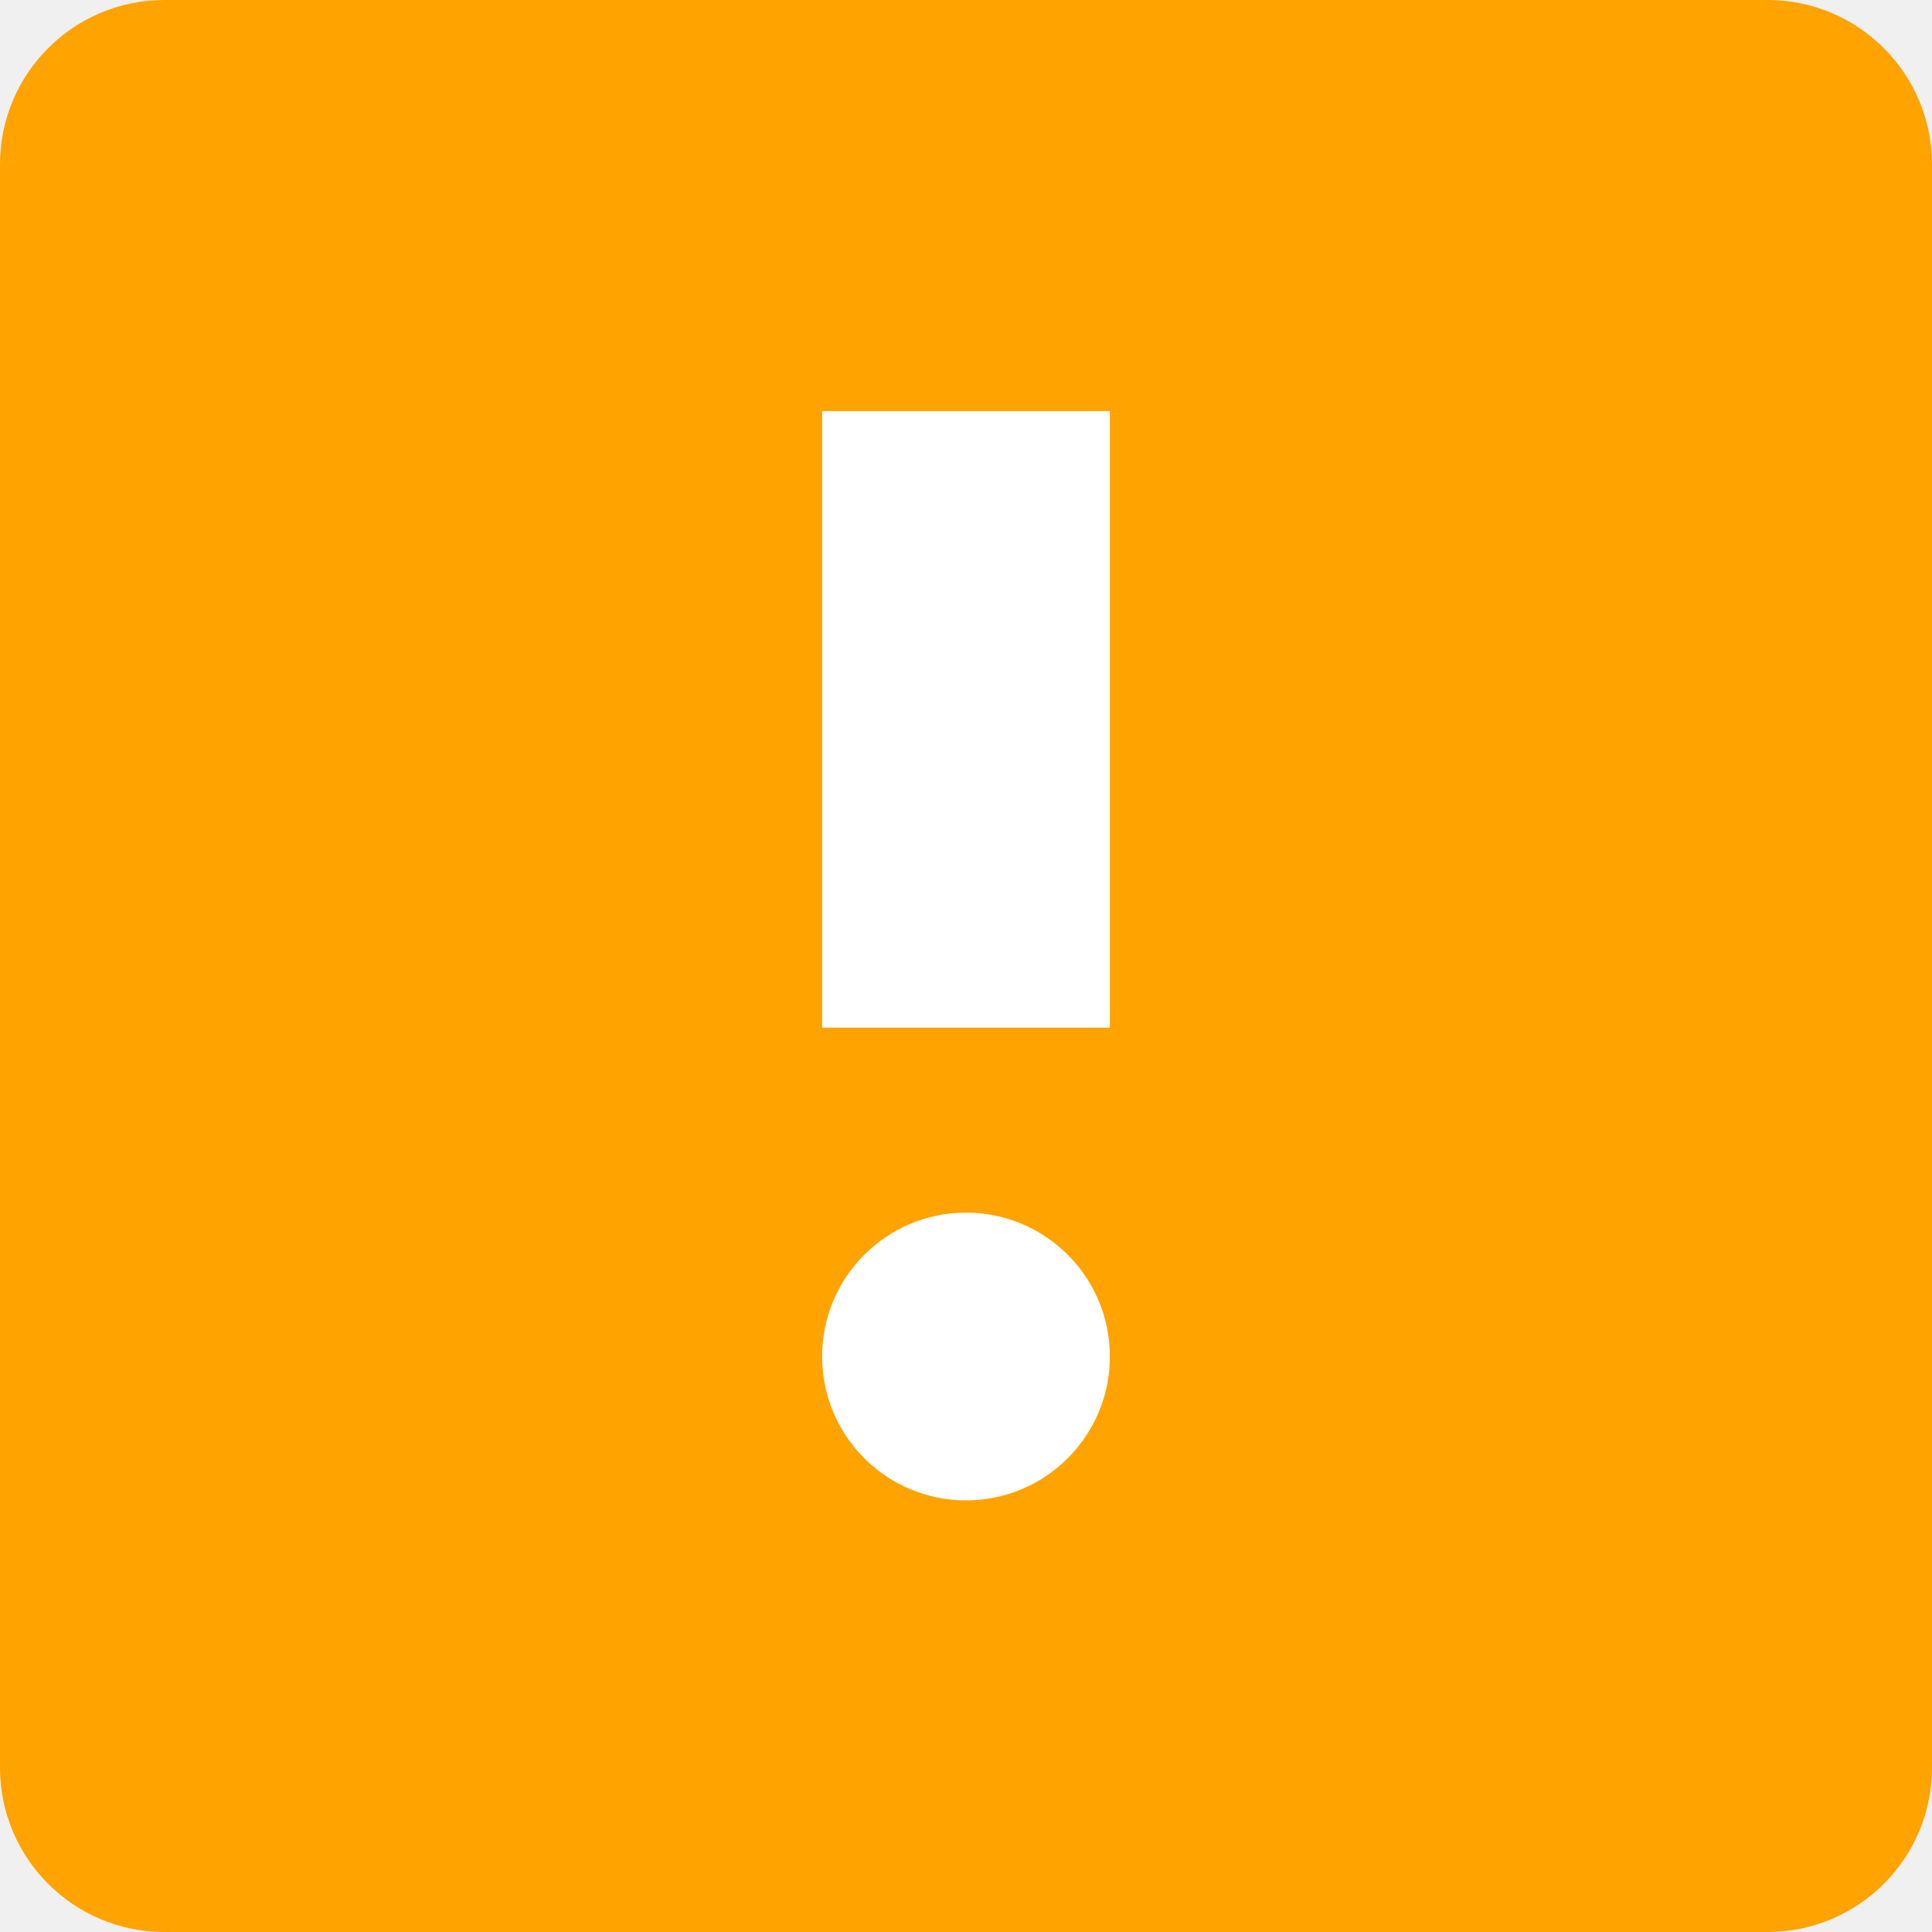
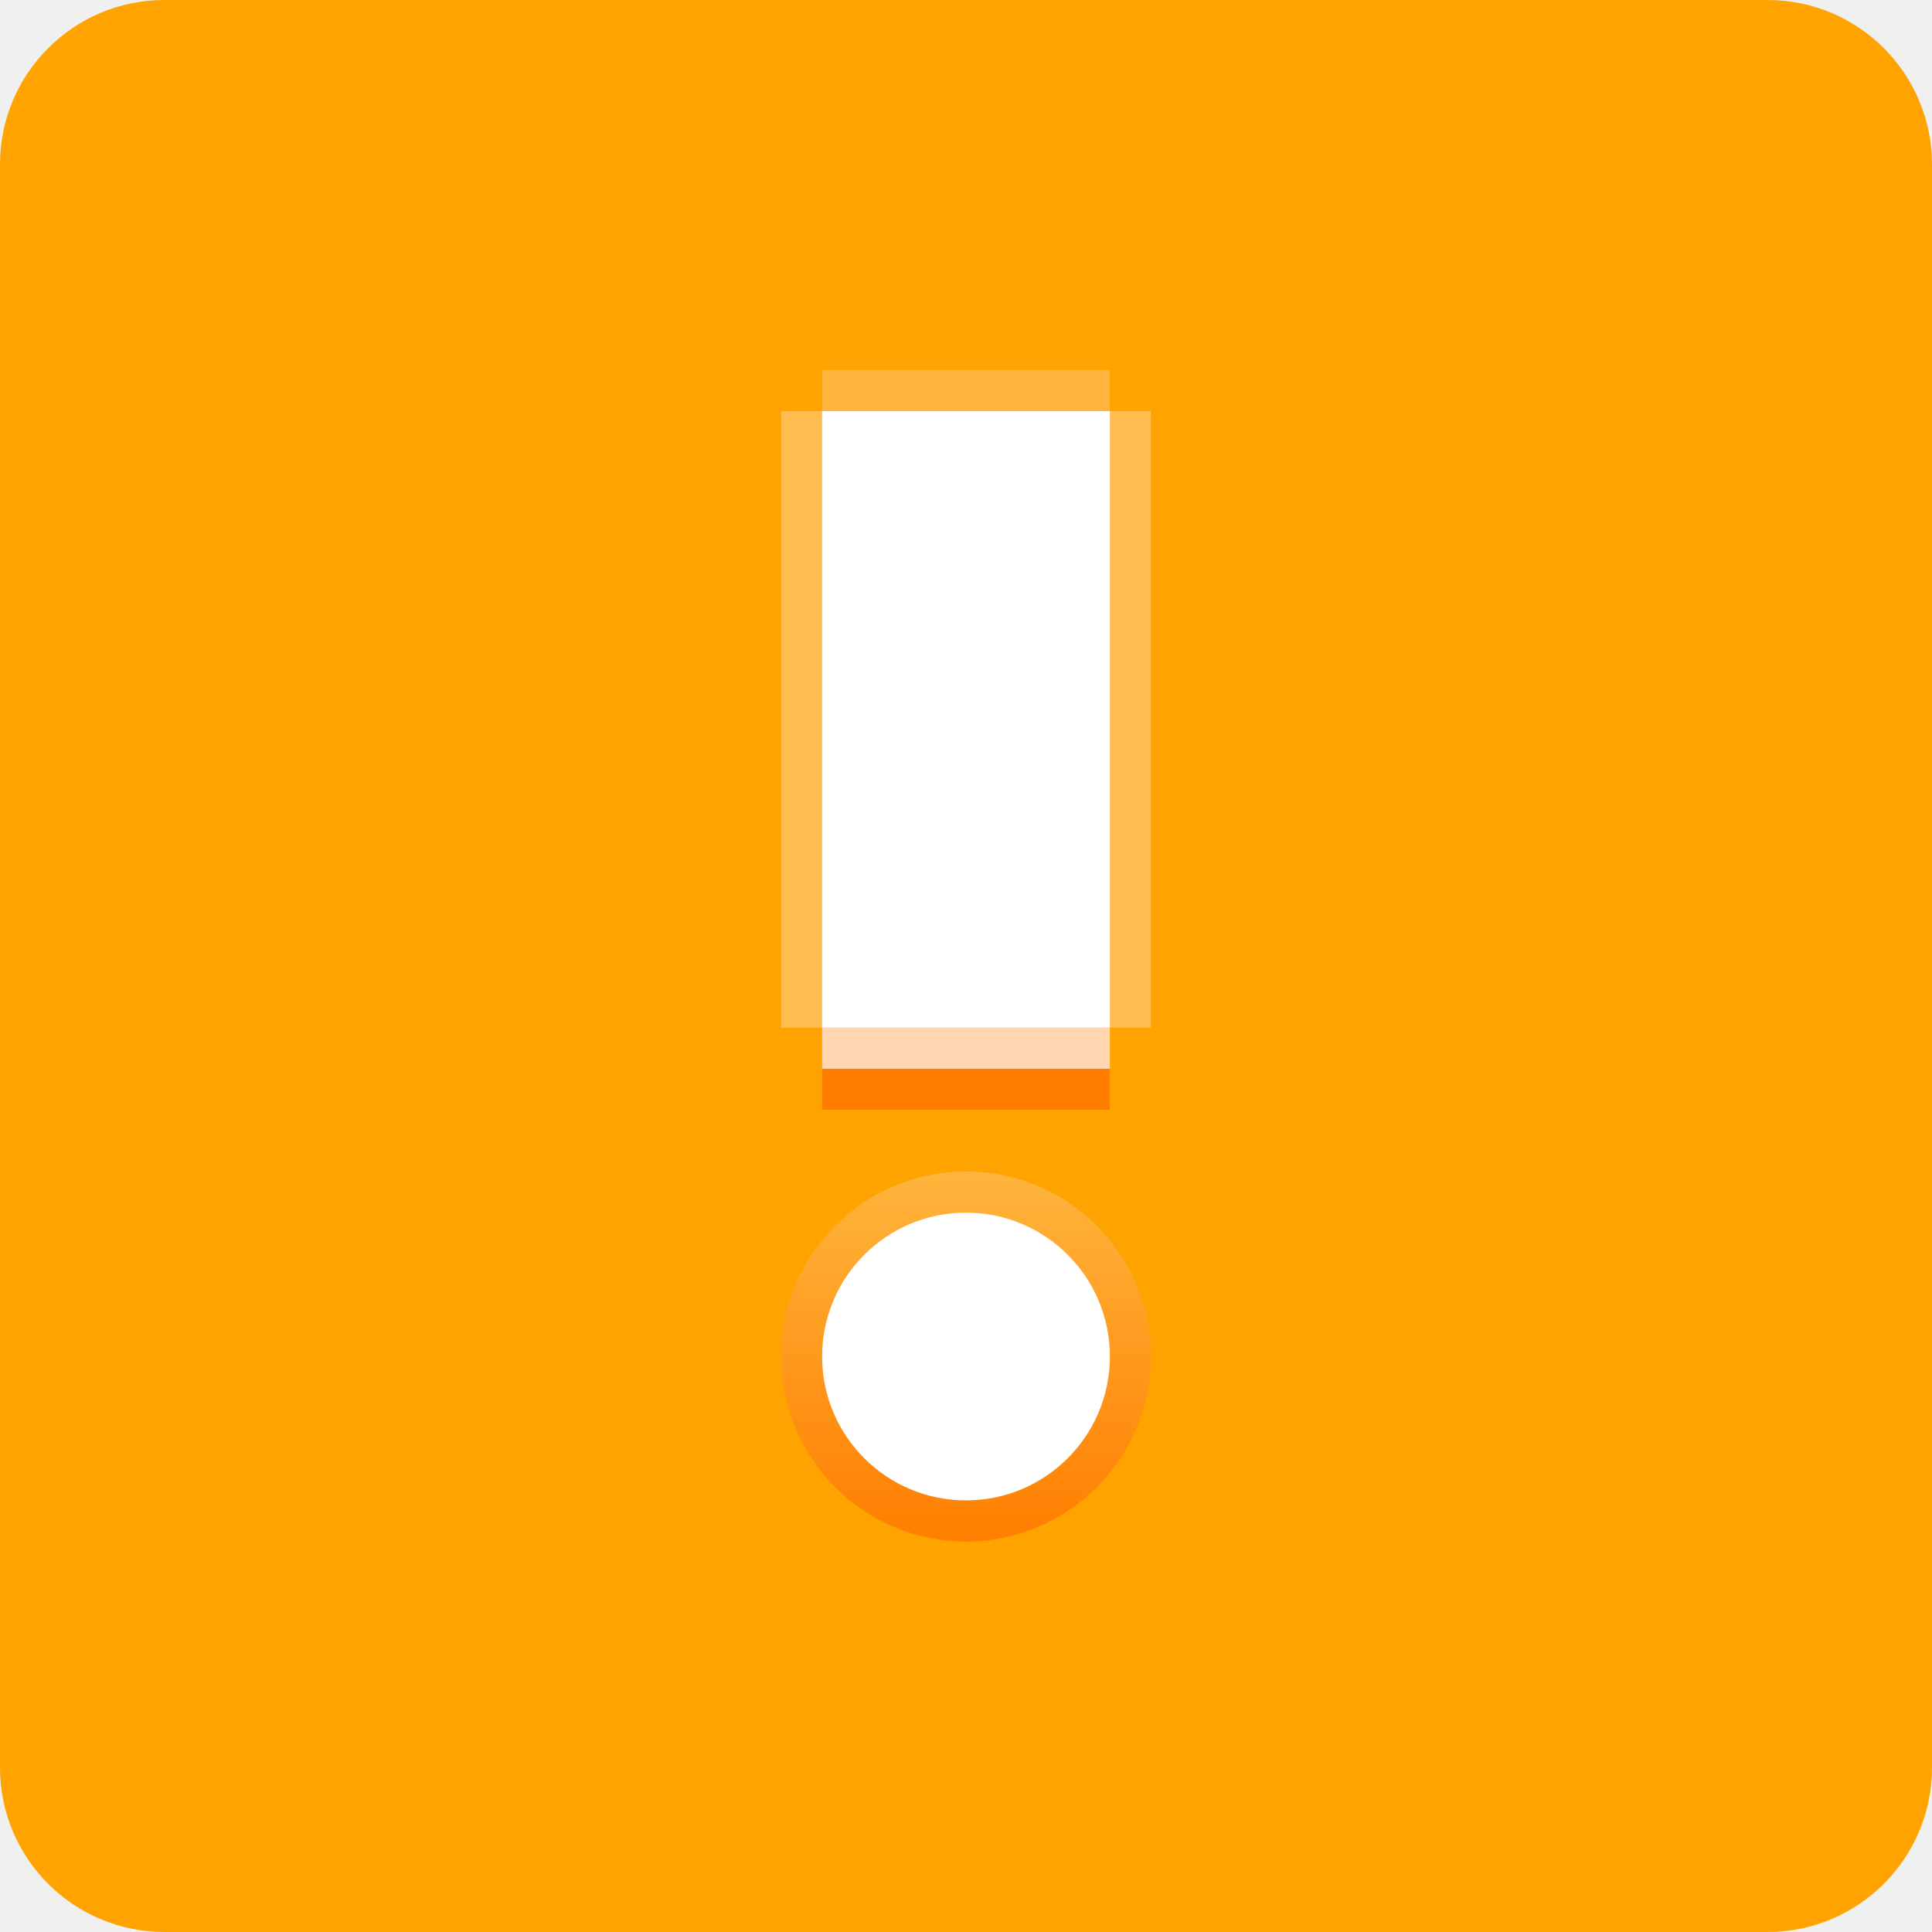
<svg xmlns="http://www.w3.org/2000/svg" width="23" height="23" viewBox="0 0 47 47" id="icon">
  <rect x="0" y="0" width="47" height="47" rx="4" ry="4" fill="#ffa300" />
+   <rect x="19" y="10" width="9" height="15" fill="#ffbc4f" />
  <rect x="20" y="10" width="7" height="15" fill="#ffffff" />
+   <rect x="20" y="9" width="7" height="1" fill="#ffb53d" />
+   <rect x="20" y="25" width="7" height="1" fill="#ffd6af" />
+   <rect x="20" y="26" width="7" height="1" fill="#ff7e00" />
+   <defs>
+     <linearGradient id="g1" x1="0" y1="0" x2="0" y2="1">
+       <stop offset="0%" stop-color="#ffb53d" />
+       <stop offset="100%" stop-color="#ff7e00" />
+     </linearGradient>
+   </defs>
+   <circle cx="23.5" cy="33" r="4.5" fill="url(#g1)" />
  <circle cx="23.5" cy="33" r="3.5" fill="#ffffff" />
</svg>
